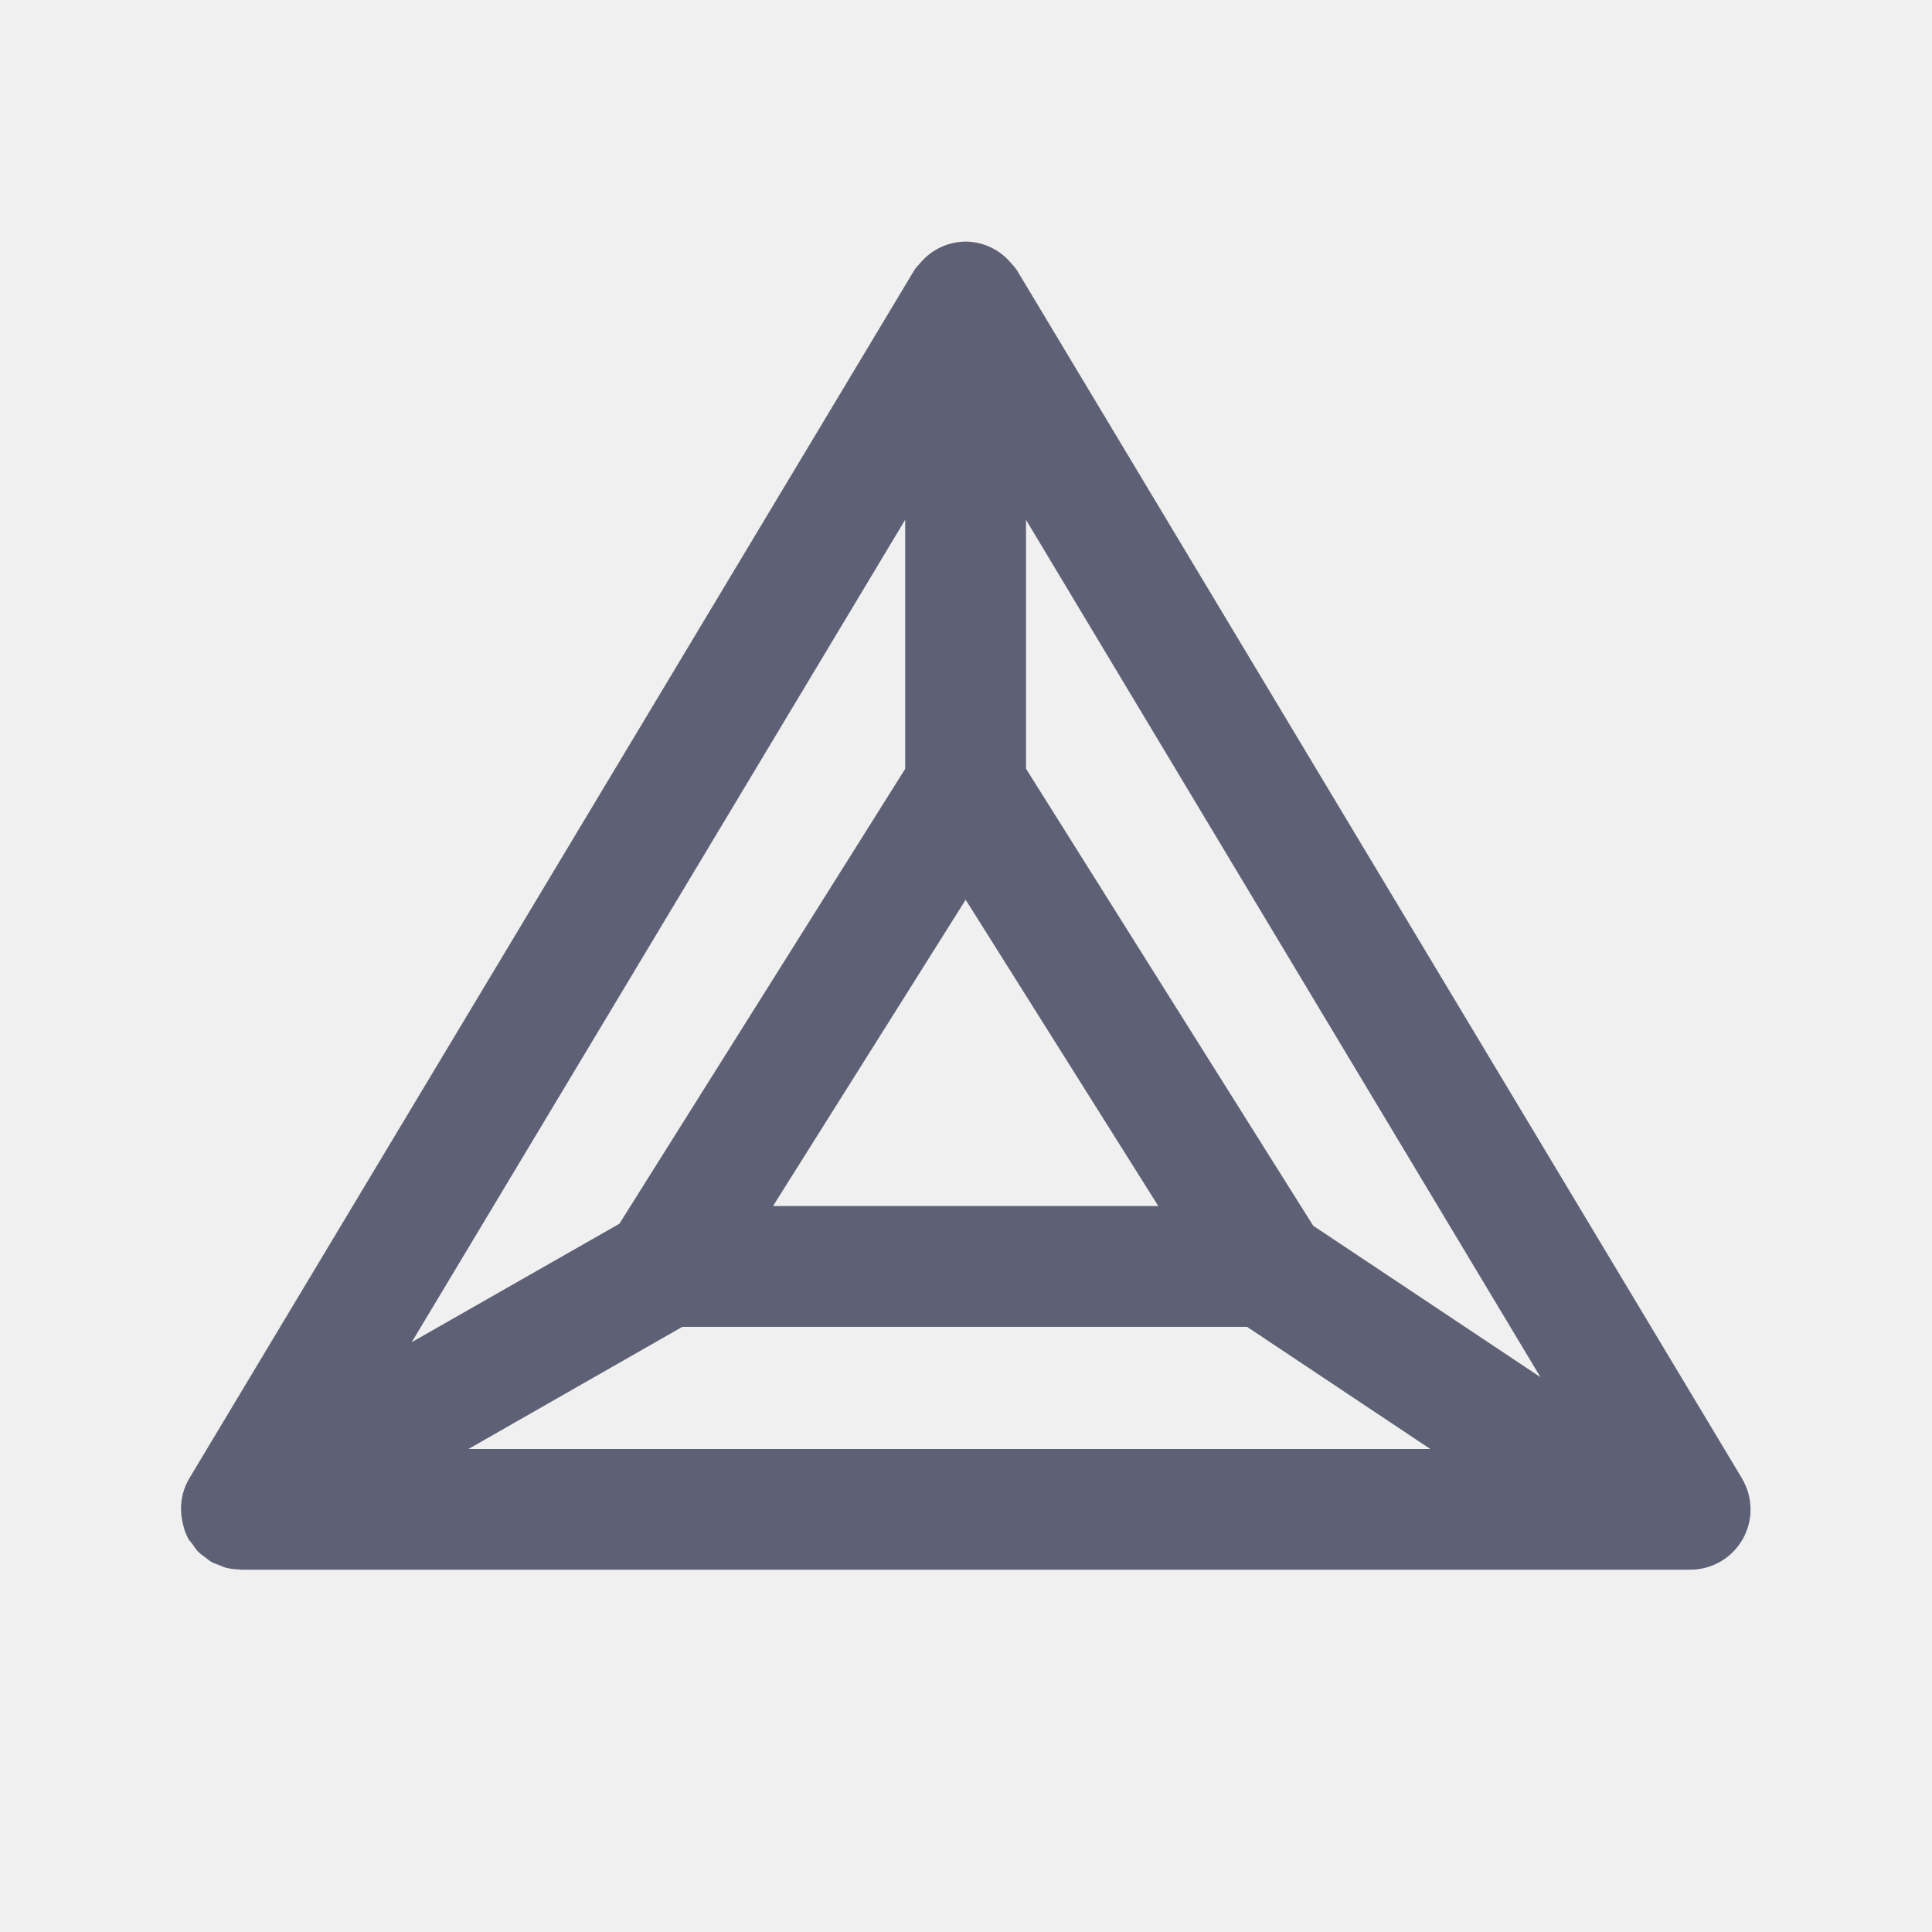
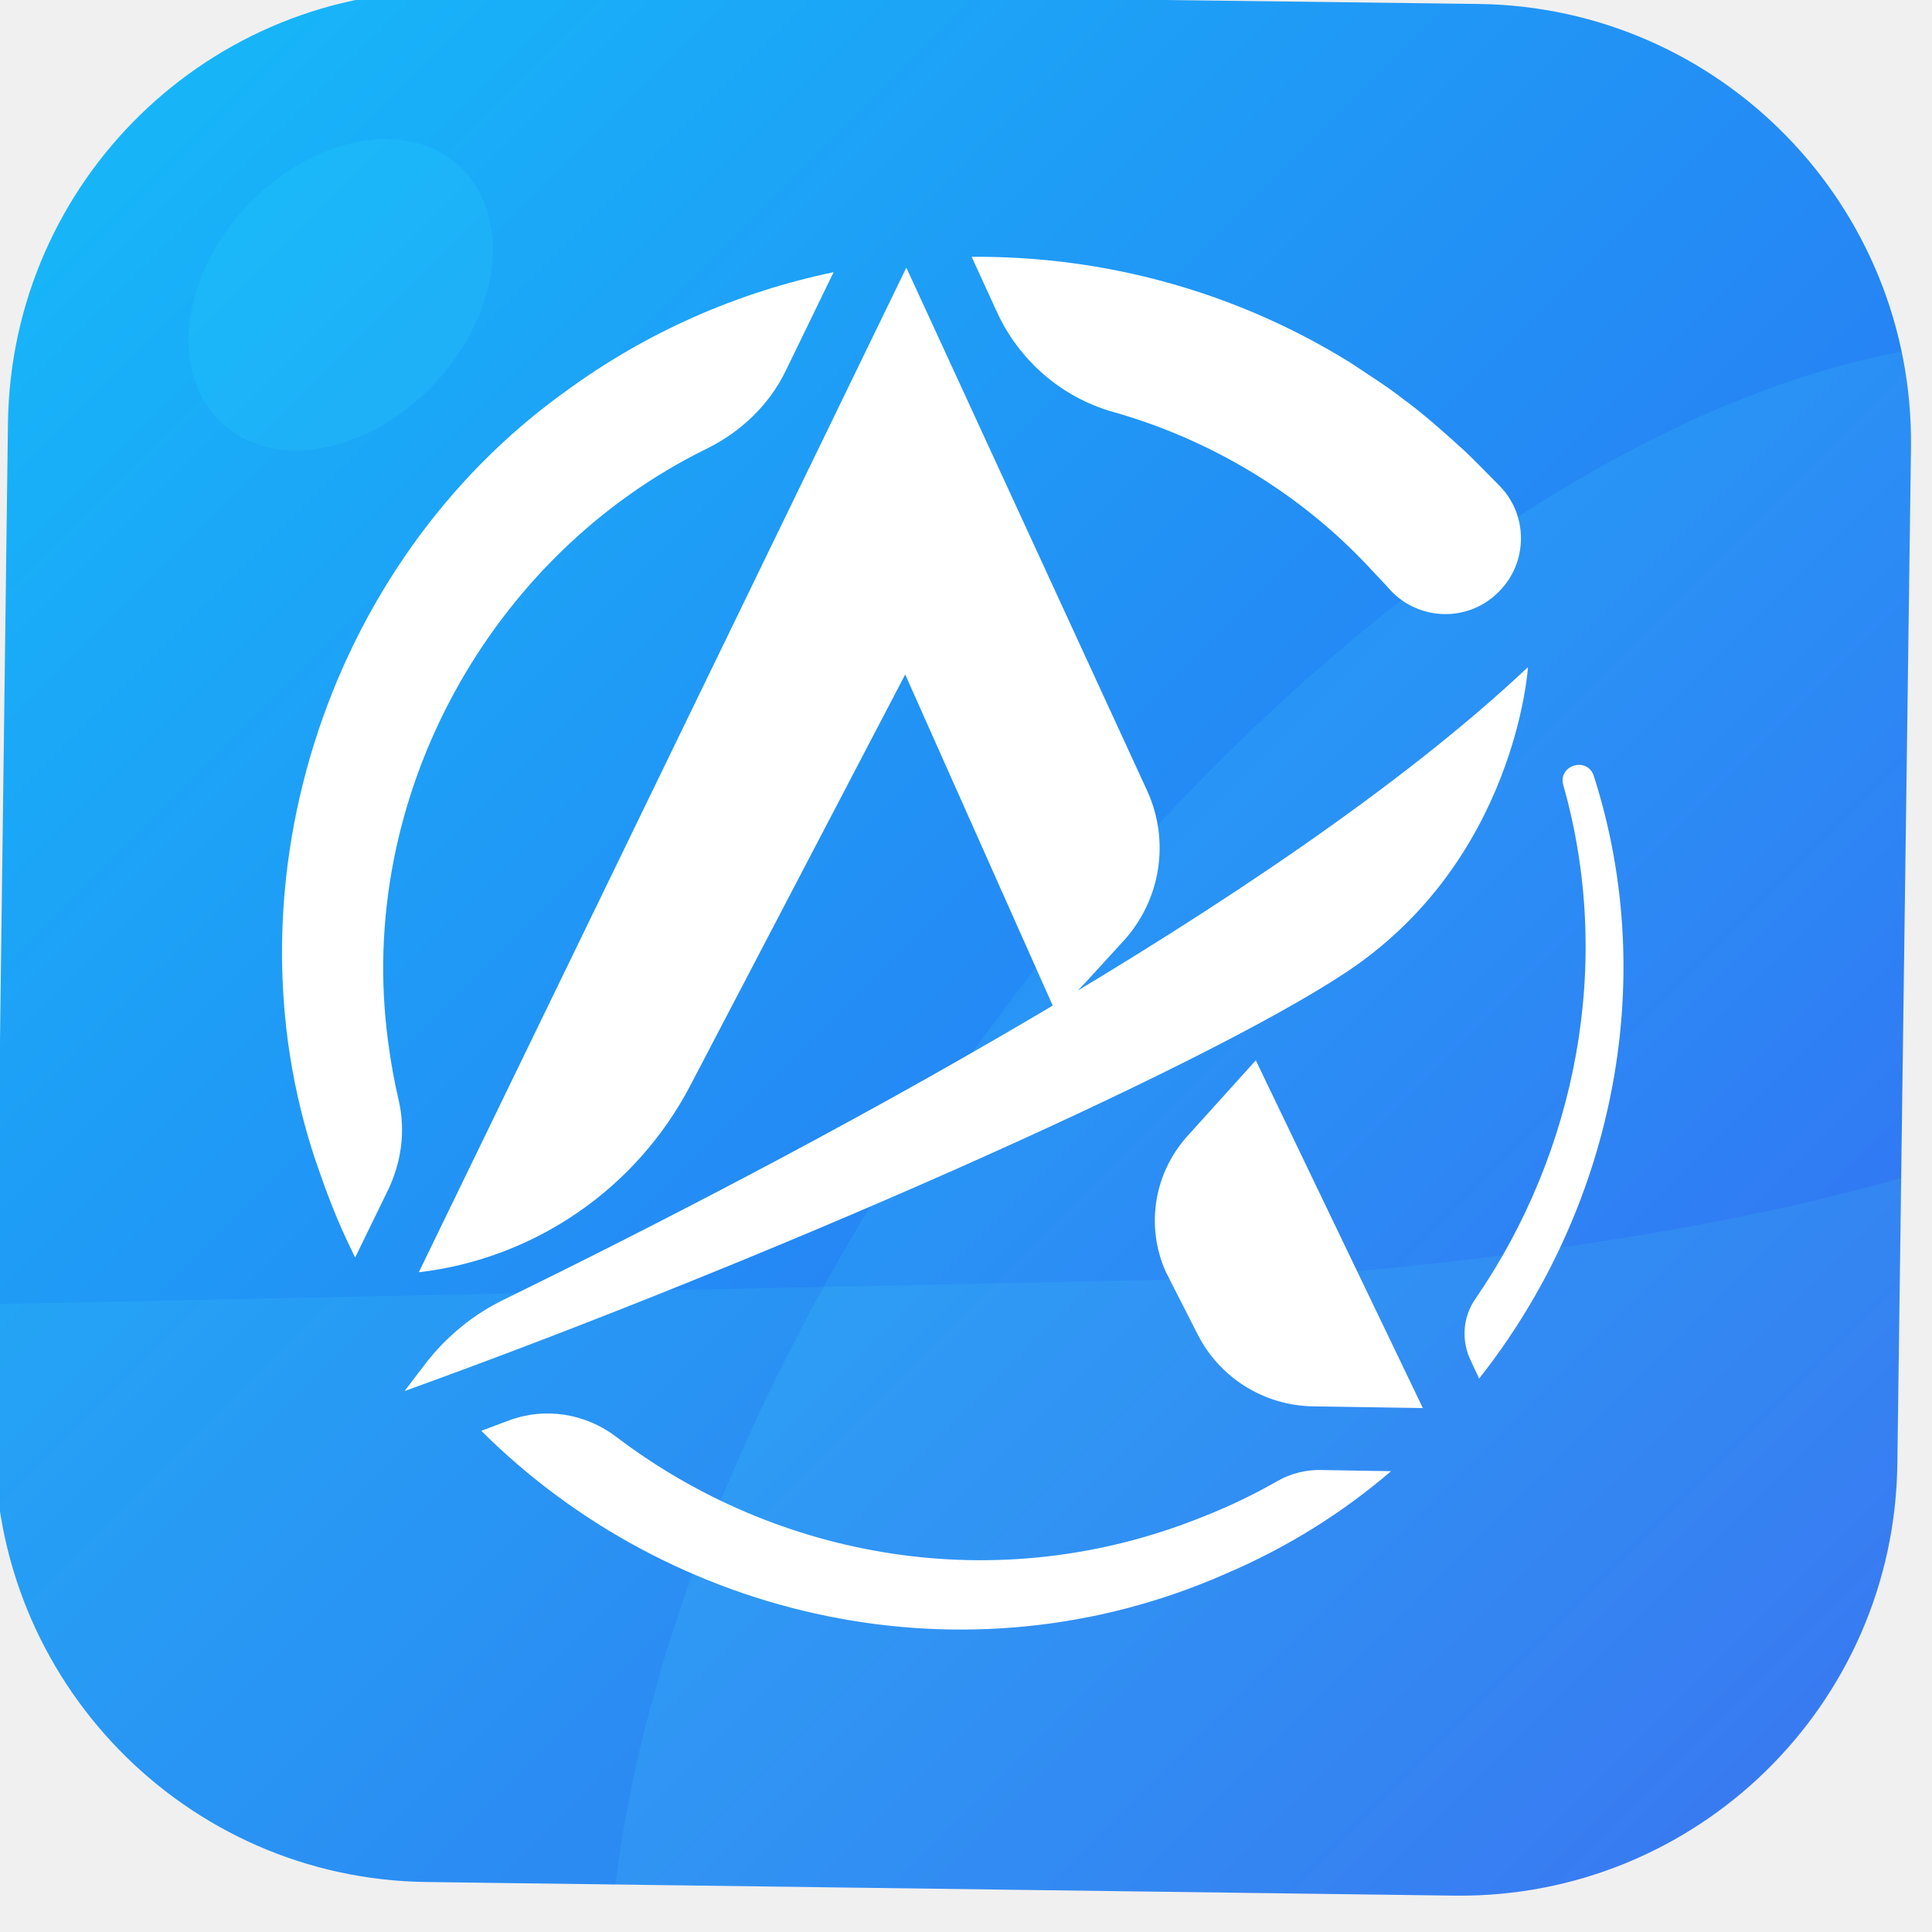
- <svg xmlns="http://www.w3.org/2000/svg" width="17" height="17" fill="none">
-   <path fill="#5E6175" fillRule="evenodd" d="M11.556 10.787L9.028 6.764v-2.19l4.527 7.544-1.999-1.332zm-5.552.888h4.969l1.613 1.075H4.122l1.882-1.075zm1.961-4.91L5.45 10.768 3.623 11.81l4.342-7.237v2.191zm.532 1.152l1.695 2.695h-3.39l1.695-2.695zm6.83 5.09L8.952 2.384c-.017-.028-.039-.05-.06-.074a.523.523 0 00-.395-.184.524.524 0 00-.396.184c-.021.024-.043.045-.06.074L1.666 13.008a.543.543 0 00-.056.132l-.002.01a.526.526 0 00-.007.217c.01.06.027.12.058.176l.001.002c.01.015.022.026.032.04.017.025.033.05.054.071.02.02.044.035.066.052.016.011.028.024.044.033.025.014.051.023.078.033.017.006.032.015.05.02.04.01.08.015.122.016l.016.002h12.75a.53.53 0 00.455-.804z" clipRule="evenodd" />
+ <svg xmlns="http://www.w3.org/2000/svg" version="1.2" viewBox="0 0 339 340" width="17" height="17">
+   <defs>
+     <linearGradient id="g1" x2="1" gradientUnits="userSpaceOnUse" gradientTransform="matrix(582.11,582.11,-582.057,582.057,-87.917,-423.358)">
+       <stop offset="0" stop-color="#00ffff" />
+       <stop offset="1" stop-color="#3161f1" />
+     </linearGradient>
+   </defs>
+   <style>
+ 		.s0 { fill: url(#g1) } 
+ 		.s1 { opacity: .1;mix-blend-mode: overlay;fill: #ffffff } 
+ 		.s2 { opacity: .1;fill: #51f5ea } 
+ 		.s3 { fill: #ffffff } 
+ 	</style>
+   <g id="Layer 1">
+     <g id="&lt;Group&gt;">
+       <path id="&lt;Path&gt;" class="s0" d="m0.9 74.4c0.6-42.6 35.5-76.6 78-76l180.9 2.3c42.5 0.6 76.5 35.5 76 78l-2.4 178.9c-0.5 42.5-35.4 76.5-77.9 76l-180.9-2.4c-42.5-0.5-76.5-35.5-76-78z" />
+       <path id="&lt;Path&gt;" class="s1" d="m335.8 78.7c0.1-5.7-0.5-11.4-1.7-16.8-50.1 9.3-111.4 52.8-160.2 118.8-37.8 51.1-60.5 105.5-66.1 151l147.6 1.9c42.6 0.5 77.5-33.5 78.1-76z" />
+       <path id="&lt;Path&gt;" class="s2" d="m334.1 207.3c-48.4 13.9-109.5 17.5-109.5 17.5l-225.7 4.7-0.3 23.7c-0.5 42.5 33.5 77.5 76 78l180.8 2.4c42.6 0.5 77.5-33.5 78.1-76z" />
+       <path id="&lt;Path&gt;" class="s1" d="m80.3 29.2c-9.2-8.5-26-5.2-37.6 7.3-11.5 12.5-13.4 29.5-4.1 38 9.2 8.5 26 5.3 37.6-7.2 11.5-12.5 13.4-29.5 4.1-38.1z" />
+       <path id="&lt;Path&gt;" class="s3" d="m174.8 54.6c3.9 8.7 11.4 15.3 20.6 17.9 17 4.8 32.8 14.2 45.1 27.4 0 0 3.1 3.3 3.1 3.3 4.9 6 14 6.6 19.6 1 5.2-5.1 5.3-13.5 0.2-18.7-1.4-1.4-4.7-4.8-6.1-6.1-3.3-3-7.3-6.6-10.9-9.2-2.5-2-6.6-4.6-9.3-6.4-20.3-12.6-43.5-18.8-66.6-18.6z" />
+       <path id="&lt;Path&gt;" class="s3" d="m62 221.3l5.8-11.9c2.3-4.8 3.1-10.3 1.9-15.6q-1.2-5.1-1.9-10.5c-5.8-43.1 18.1-85.8 56.2-104.4 6-3 10.9-7.7 13.8-13.7l8.4-17.3c-16.8 3.5-32.9 10.5-47.2 21-42.6 30.5-61 88.8-43 138.1q2.6 7.5 6 14.3z" />
+       <path id="&lt;Path&gt;" class="s3" d="m201.4 139.2l-42.4-92.1-85.8 176.8c20.4-2.4 38.3-14.7 47.8-32.9l37.8-72.3 26.6 59.7q6-6.4 11.9-12.9c6.5-7.2 8.1-17.5 4.1-26.3z" />
+       <g id="&lt;Group&gt;">
+         <path id="&lt;Path&gt;" class="s3" d="m258.4 239.6l1.4 3c23.1-29.2 32-69.1 20.2-106-1.1-3.5-6.3-2-5.4 1.5 8.9 31.4 2.3 64.6-15.4 90.4-2.3 3.2-2.6 7.5-0.8 11.1z" />
+         <path id="&lt;Path&gt;" class="s3" d="m232.2 258.7c-2.8-0.1-5.6 0.6-8 2q-6.3 3.6-13.2 6.3c-36.1 14.5-74.8 7.3-103-14.1-5.5-4.2-12.6-5.3-19-2.9q-2.4 0.9-4.8 1.8c33.3 33.2 85.2 45.3 130.9 25.2 10.8-4.6 20.6-10.7 29.2-18.1 0 0-7.2-0.1-12.1-0.2z" />
+       </g>
+       <path id="&lt;Path&gt;" class="s3" d="m230.7 247.5l19.2 0.3-29.4-61.2-12.1 13.4c-5.8 6.5-7.3 15.7-3.8 23.7l5.6 11c3.9 7.8 11.8 12.7 20.5 12.8z" />
+       <path id="&lt;Path&gt;" class="s3" d="m88.6 228.5c50.4-24.7 135.8-69.6 179.8-111.1 0 0-2.1 34.1-32.3 53.9-26.1 17.2-102.5 50.8-165.4 73.5l3.5-4.6c3.8-5 8.7-9 14.4-11.7z" />
+     </g>
+   </g>
</svg>
